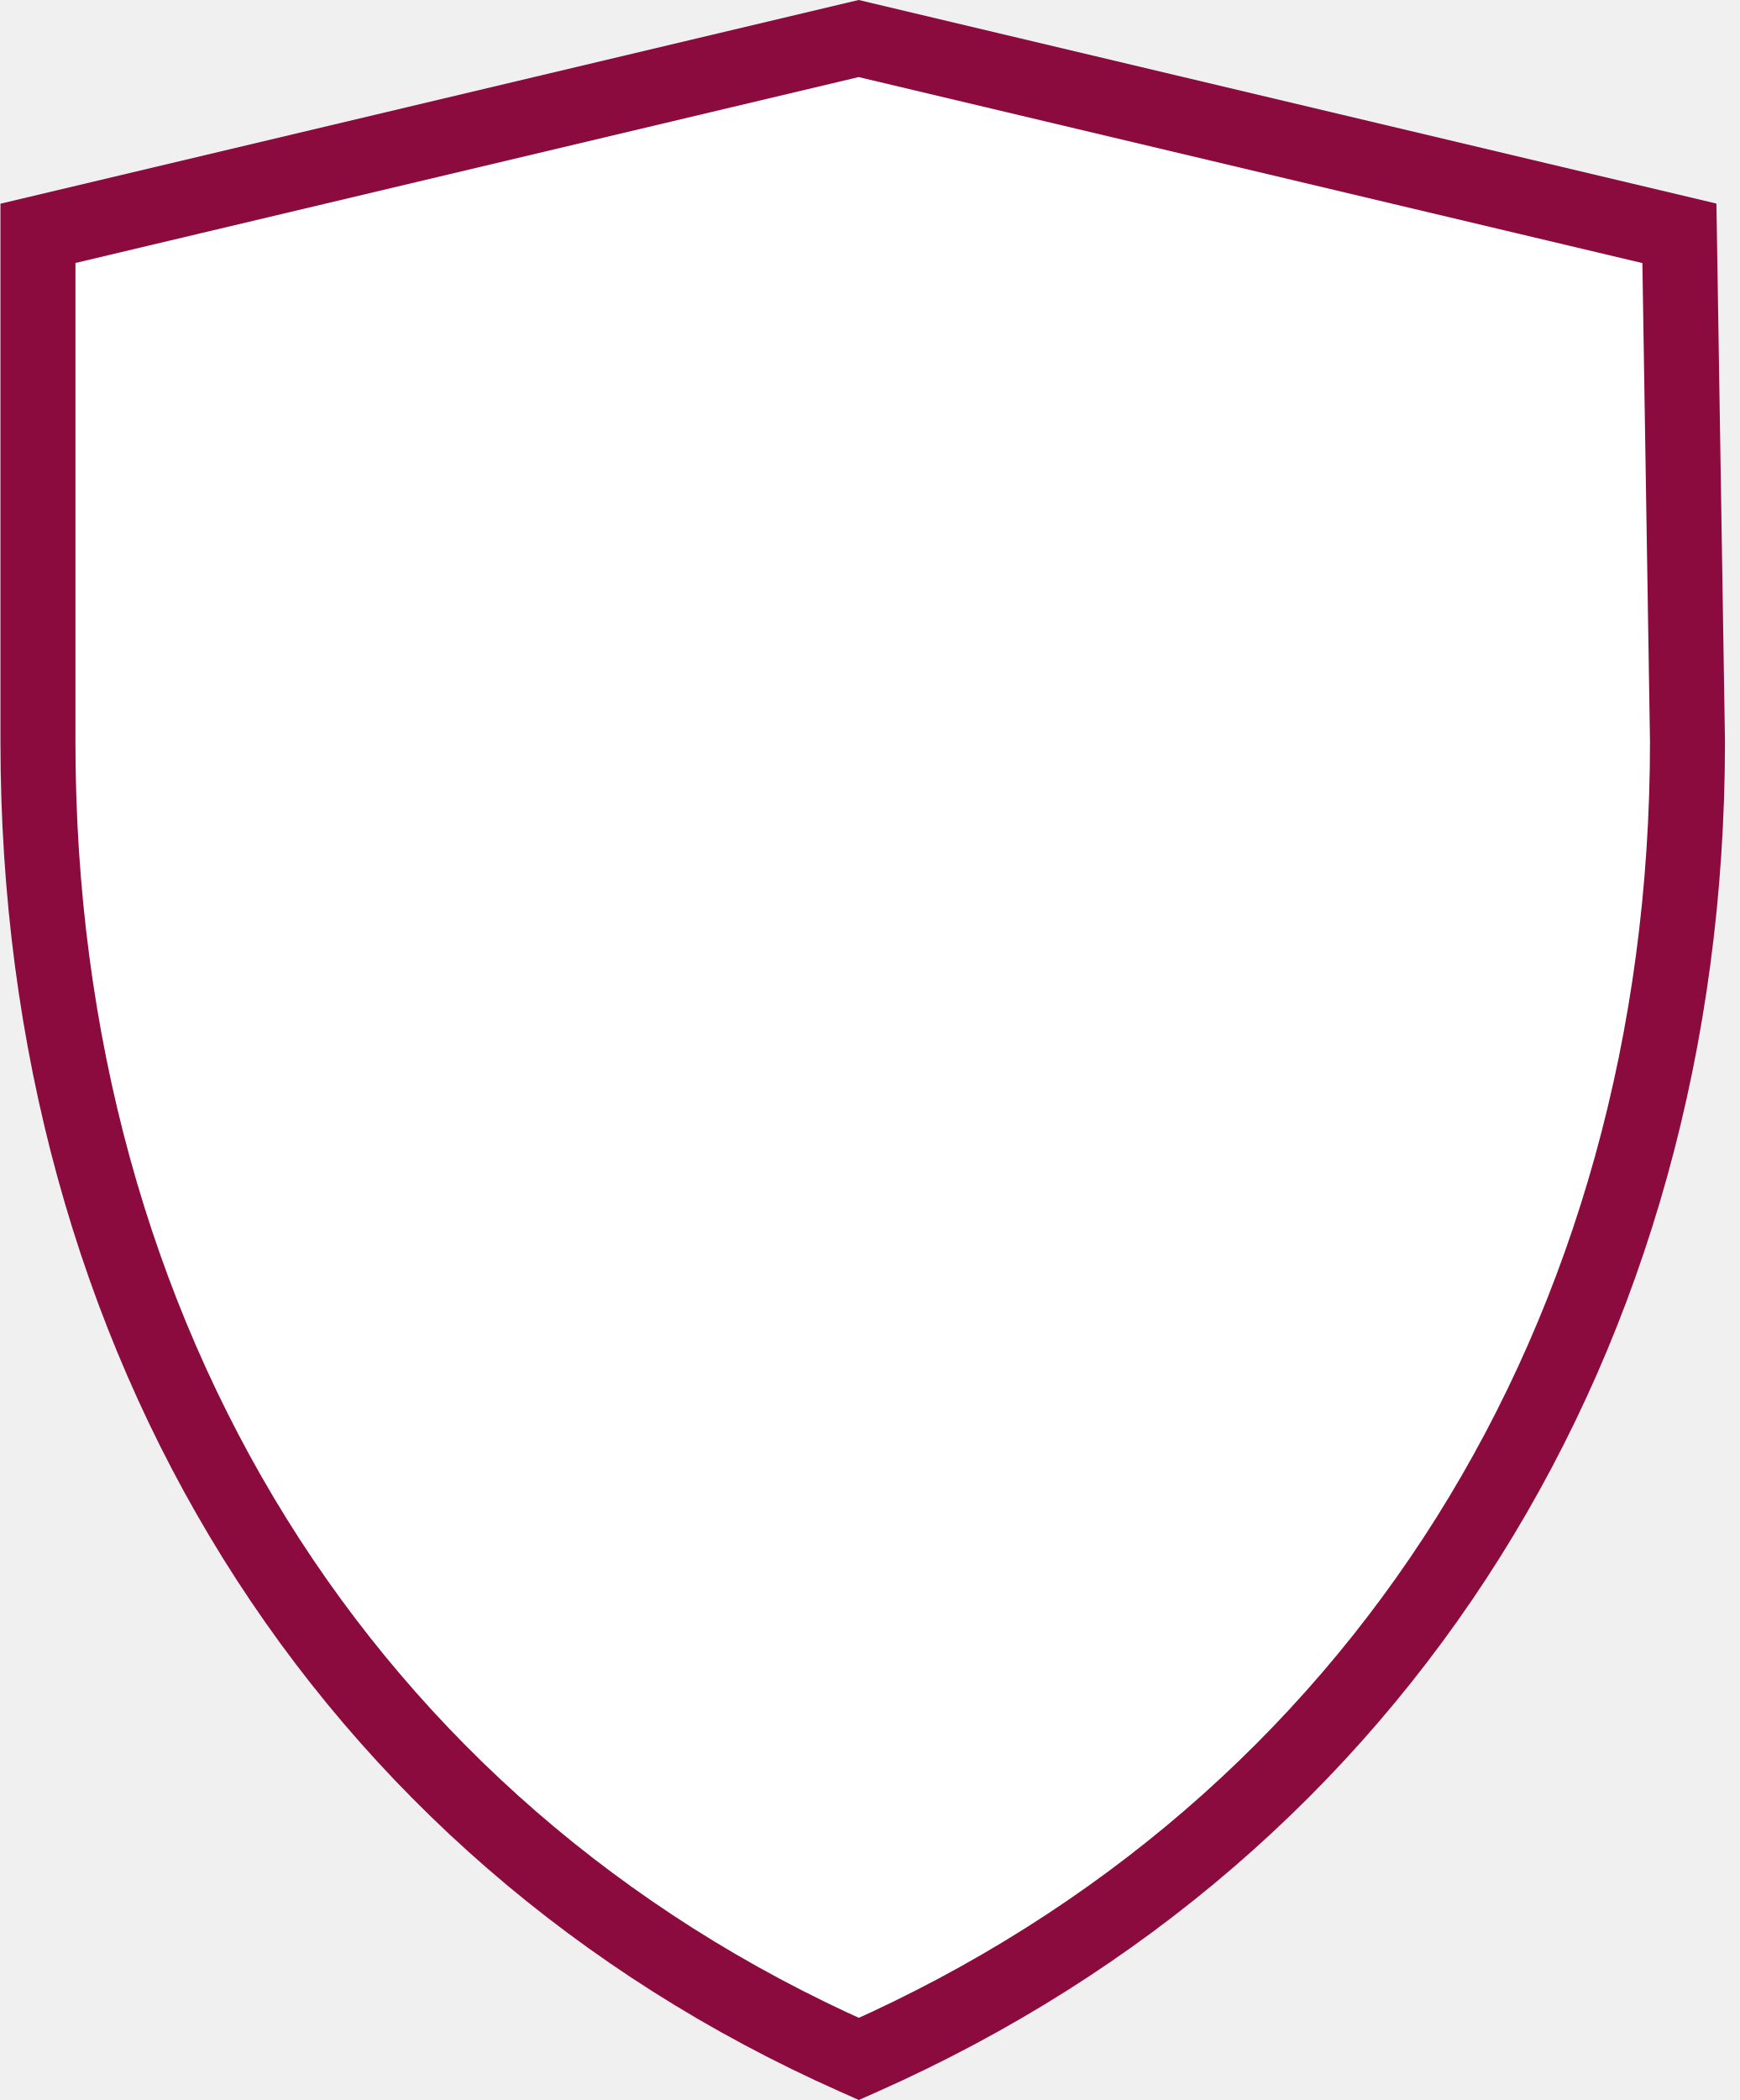
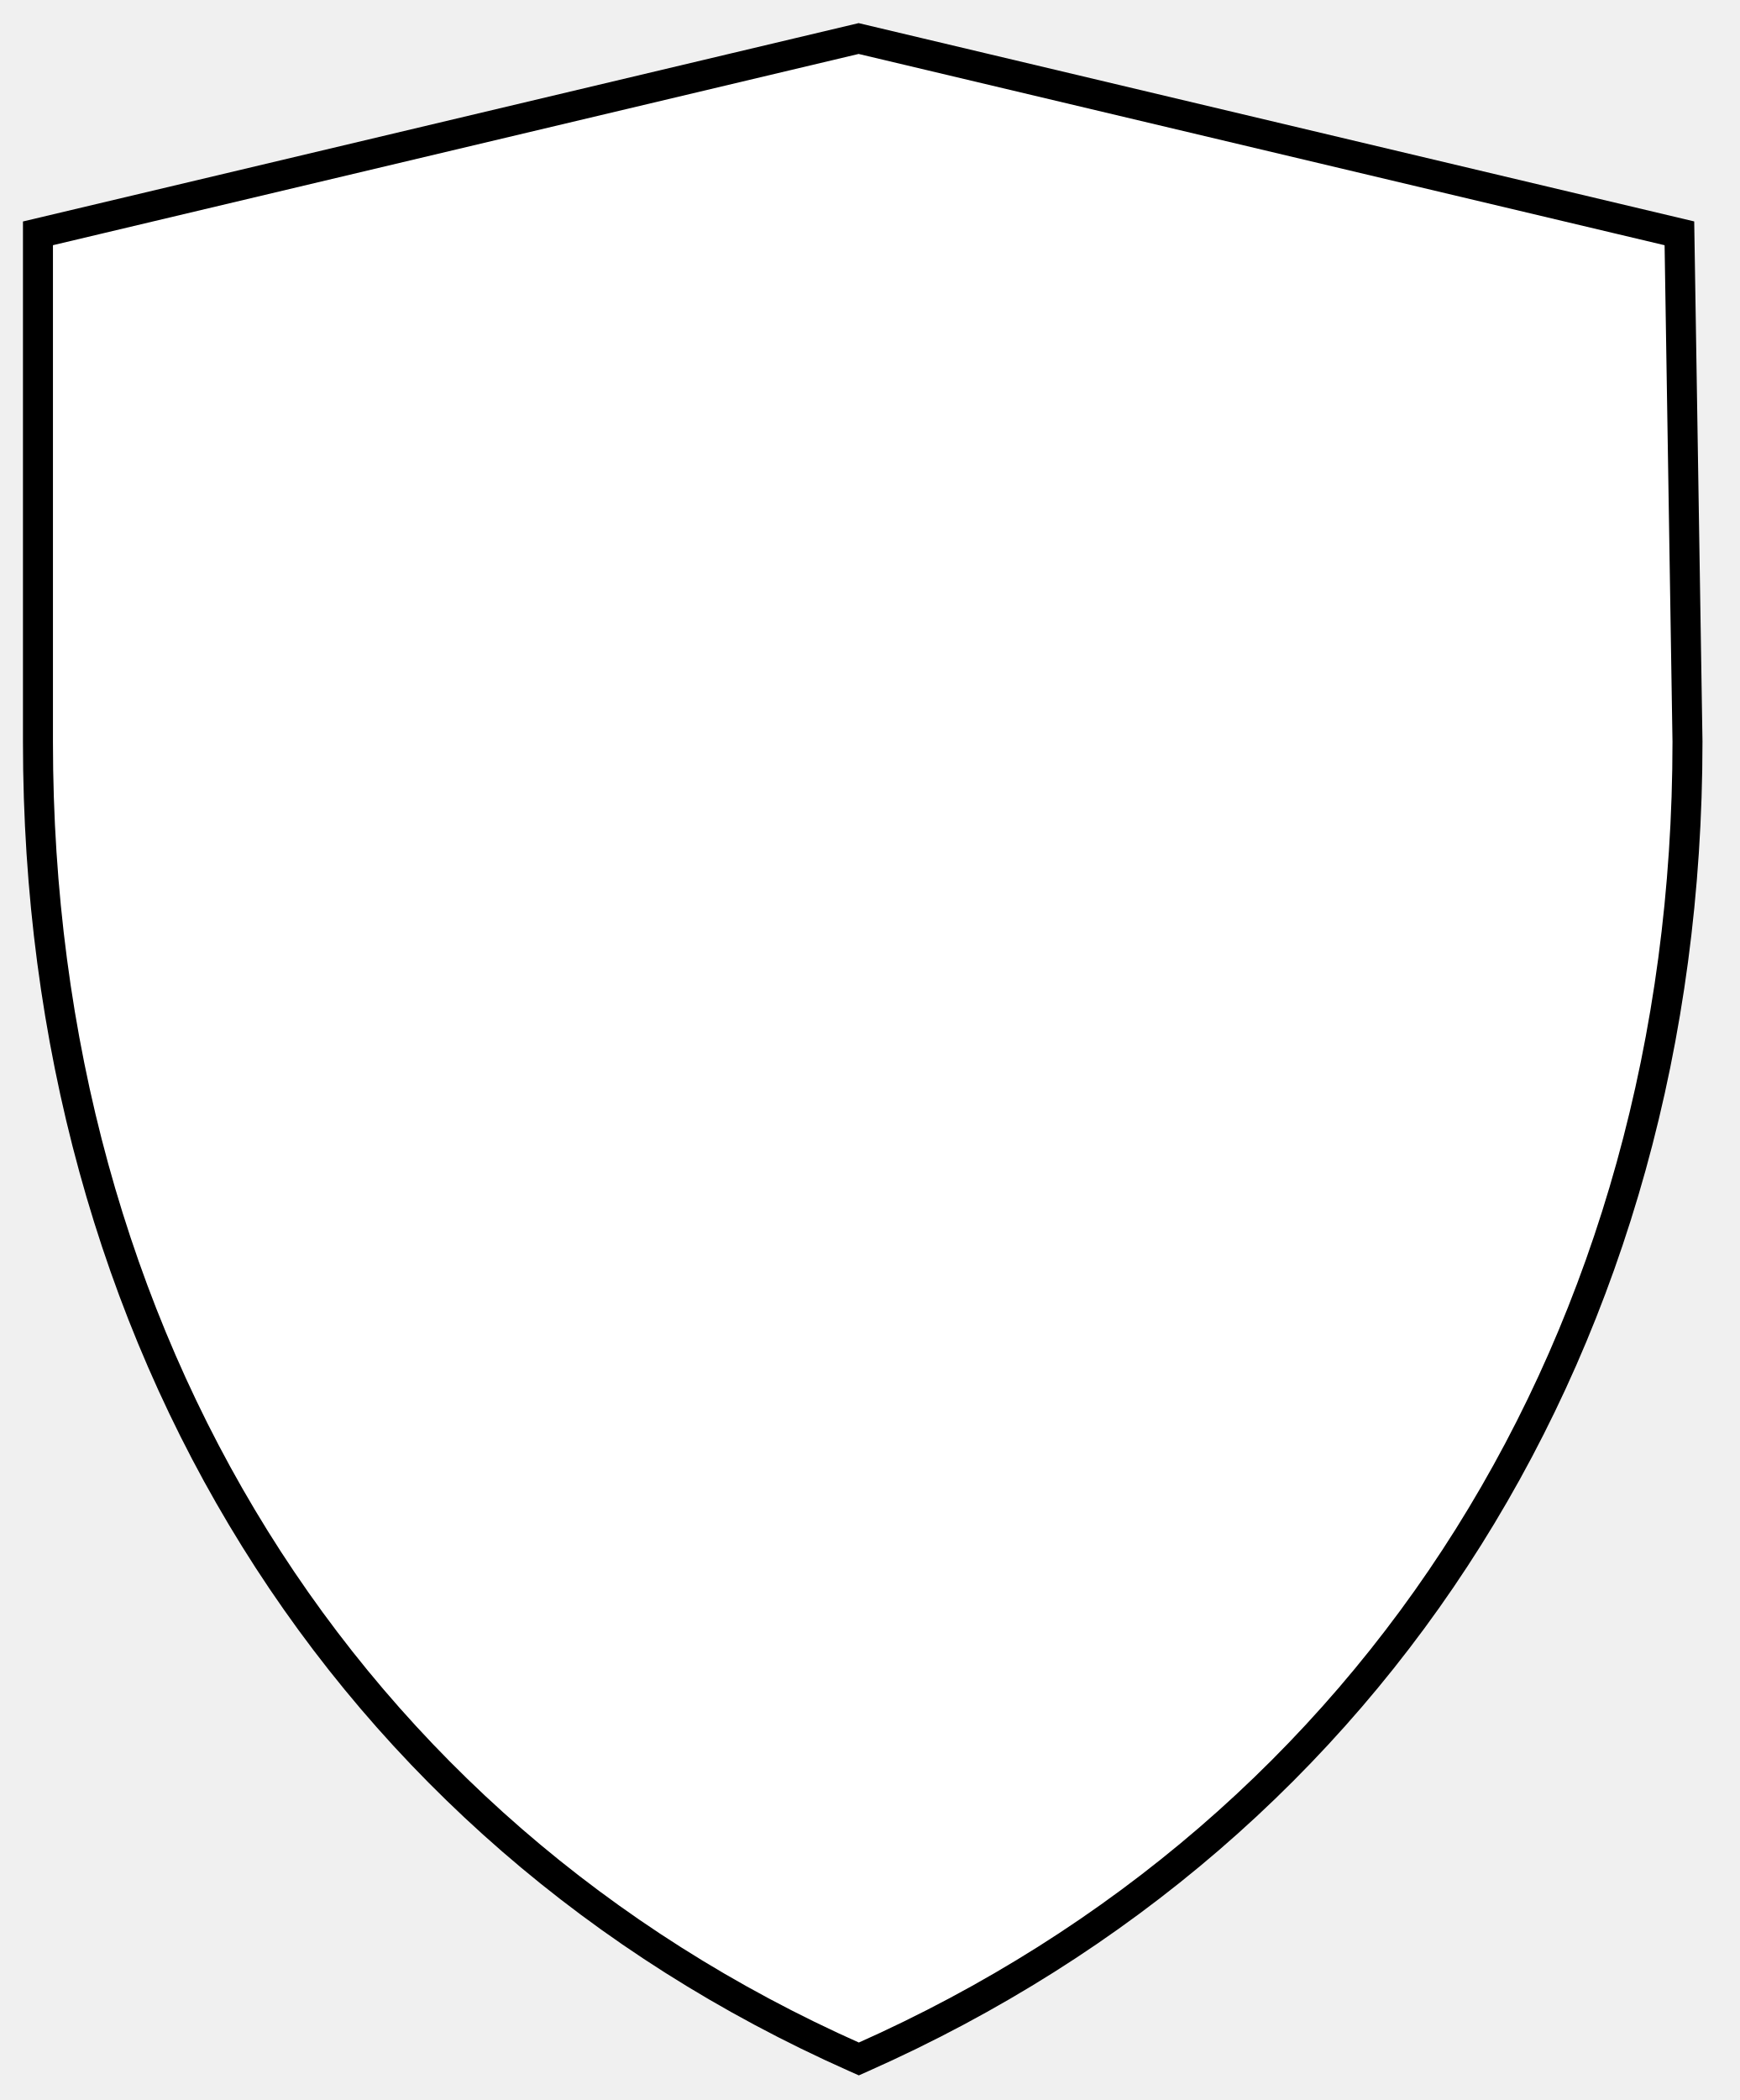
<svg xmlns="http://www.w3.org/2000/svg" width="116" height="140" viewBox="0 0 116 140" fill="none">
-   <path d="M57.029 137.156L57.029 137.156C22.949 122.018 2.531 89.326 2.531 49.467V15.556L57.258 2.569L111.991 15.555L112.53 49.438C112.523 89.177 91.928 121.869 57.515 137.156L57.515 137.156L57.272 137.264L57.029 137.156Z" fill="white" stroke="#8C0B3E" stroke-width="5" />
+   <path d="M57.029 137.156L57.029 137.156C22.949 122.018 2.531 89.326 2.531 49.467V15.556L57.258 2.569L111.991 15.555L112.53 49.438C112.523 89.177 91.928 121.869 57.515 137.156L57.515 137.156L57.272 137.264L57.029 137.156Z" fill="white" stroke="#000000" stroke-width="2" />
</svg>
